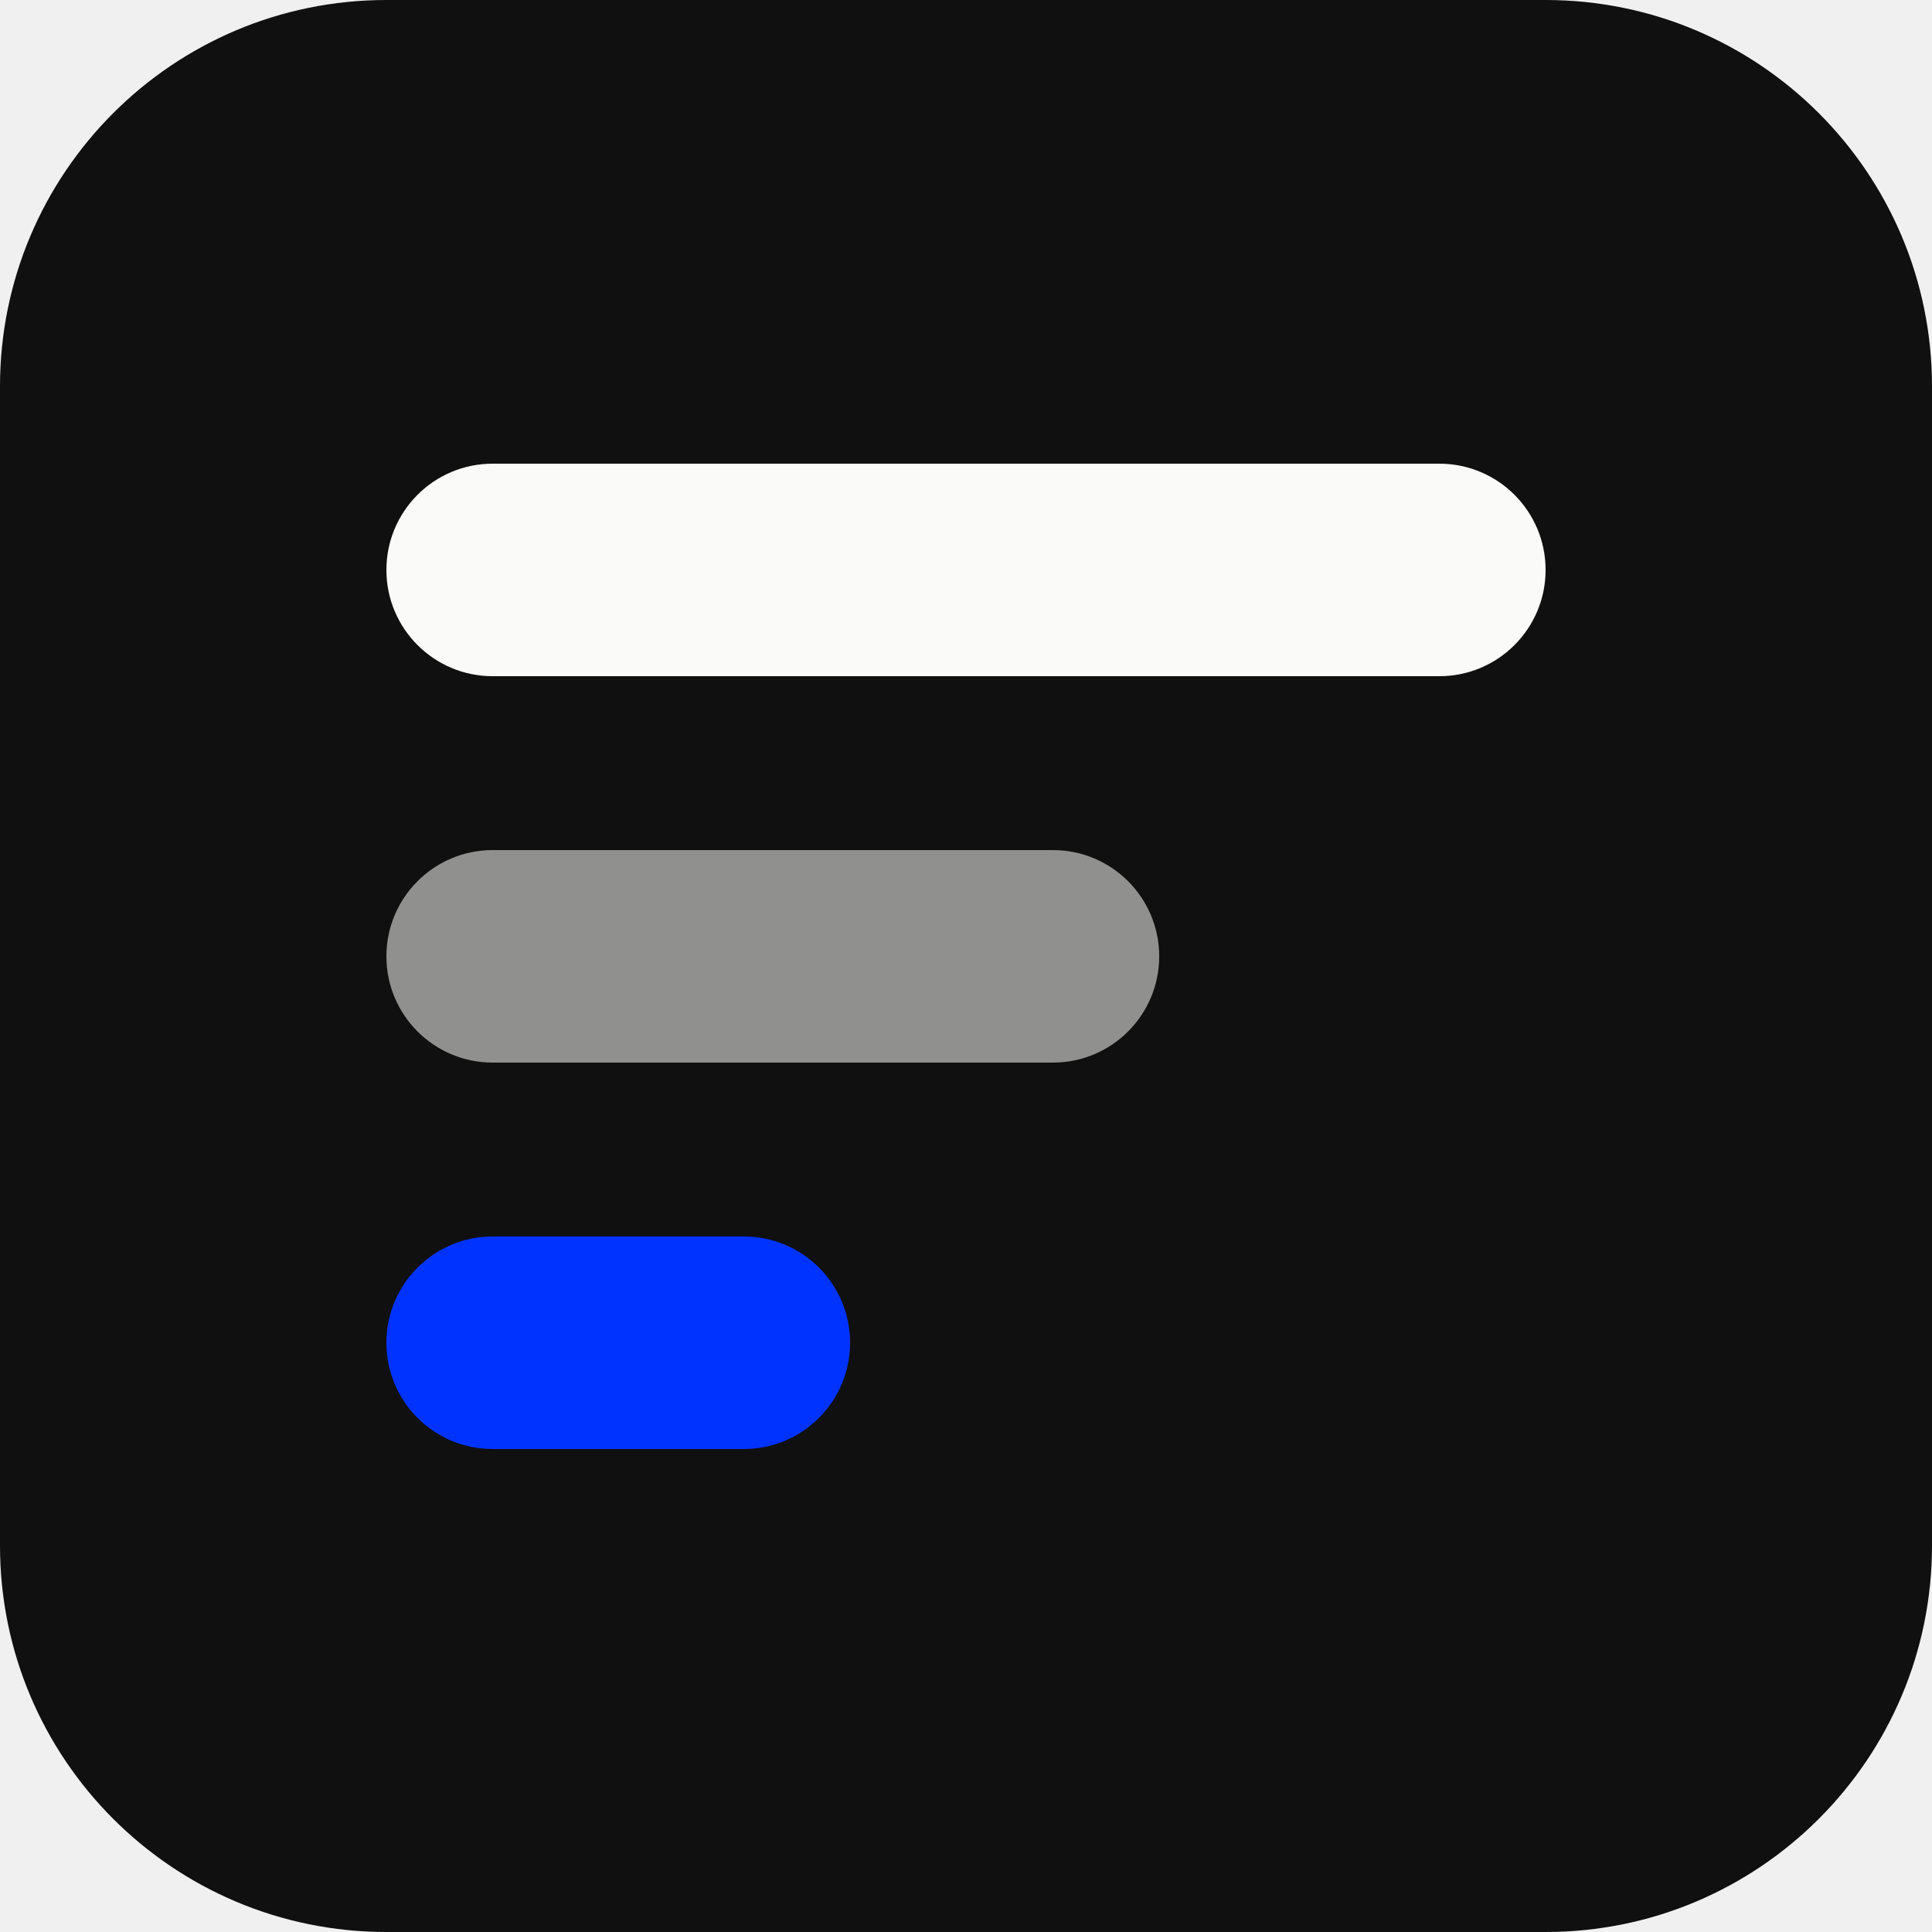
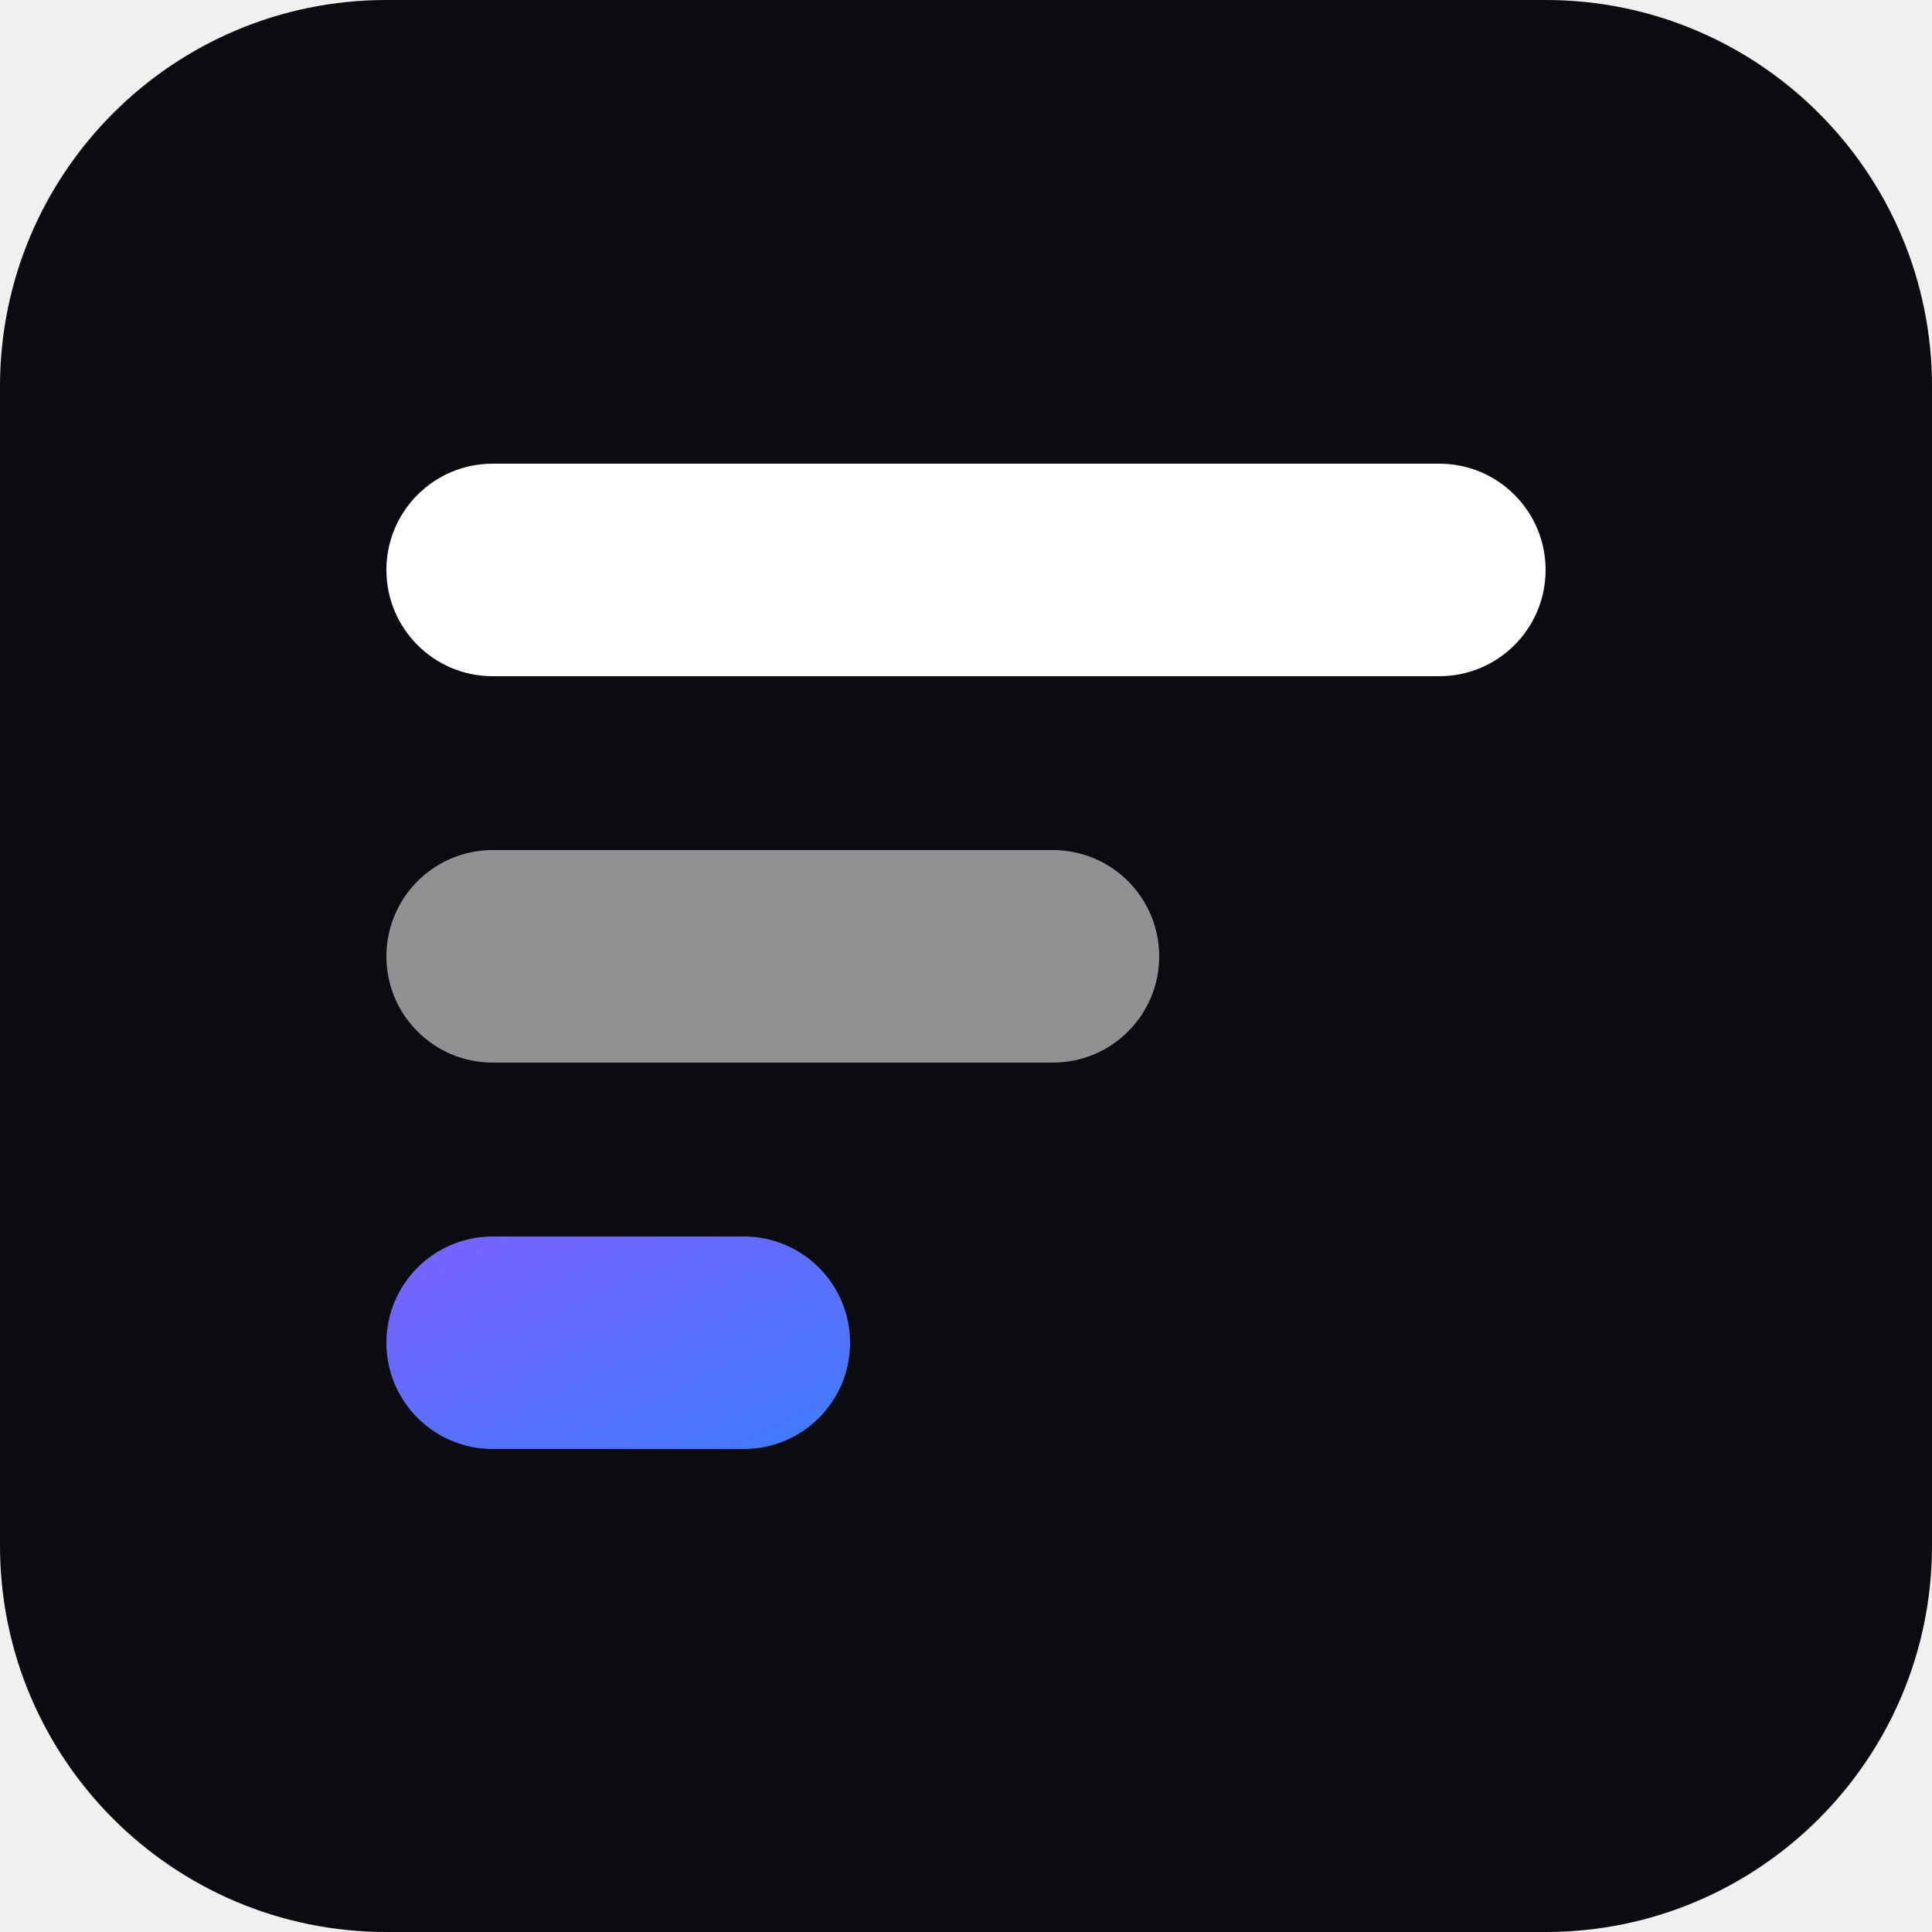
<svg xmlns="http://www.w3.org/2000/svg" viewBox="0 0 100 100" width="100" height="100">
-   <rect width="100" height="100" rx="20" fill="#101010" />
-   <rect x="20.00" y="24.00" width="60.00" height="11.00" rx="5.50" fill="#FAFAF8" />
-   <rect x="20.00" y="44.00" width="40.00" height="11.00" rx="5.50" fill="#FAFAF8" opacity="0.55" />
-   <rect x="20.00" y="64.00" width="24.00" height="11.00" rx="5.50" fill="#0033FF" />
+   <defs>
+     <linearGradient id="g" x1="0" y1="0" x2="1" y2="1">
+       <stop offset="0" stop-color="#7B61FF" />
+       <stop offset="1" stop-color="#3E7BFA" />
+     </linearGradient>
+   </defs>
+   <rect width="100" height="100" rx="20" fill="#0B0C0F" />
+   <rect x="20.00" y="24.00" width="60.00" height="11.00" rx="5.50" fill="#FFFFFF" />
+   <rect x="20.00" y="44.00" width="40.00" height="11.00" rx="5.50" fill="#FFFFFF" opacity="0.55" />
+   <rect x="20.00" y="64.00" width="24.00" height="11.00" rx="5.50" fill="url(#g)" />
</svg>
